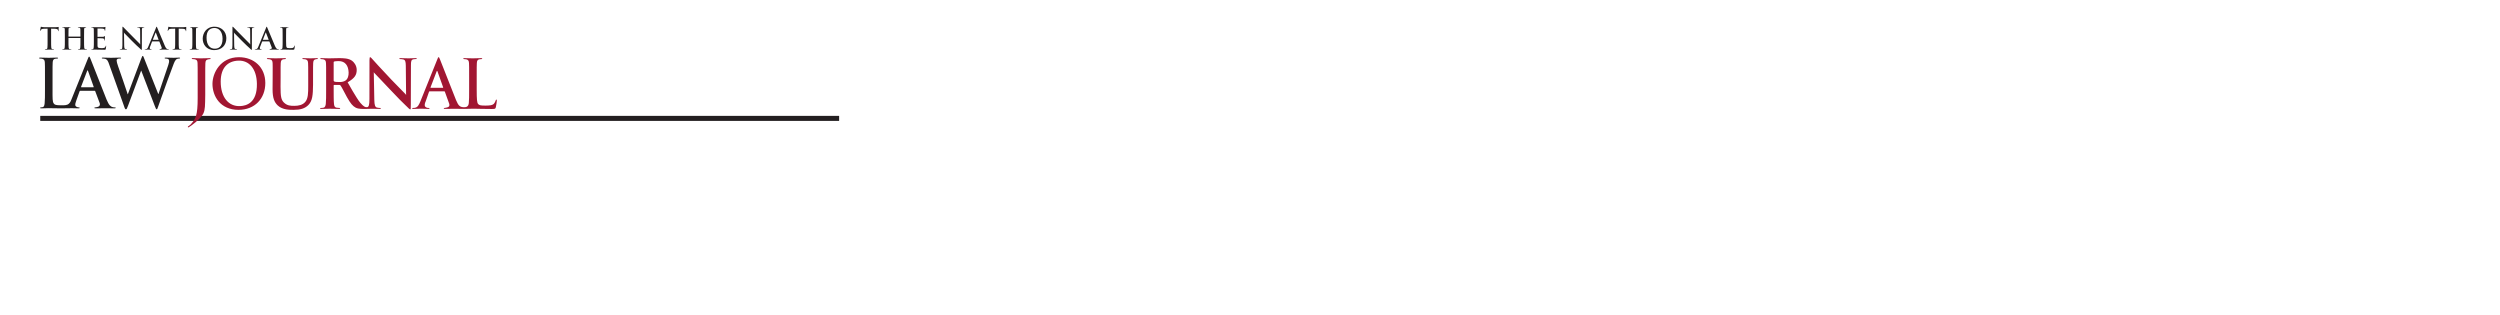
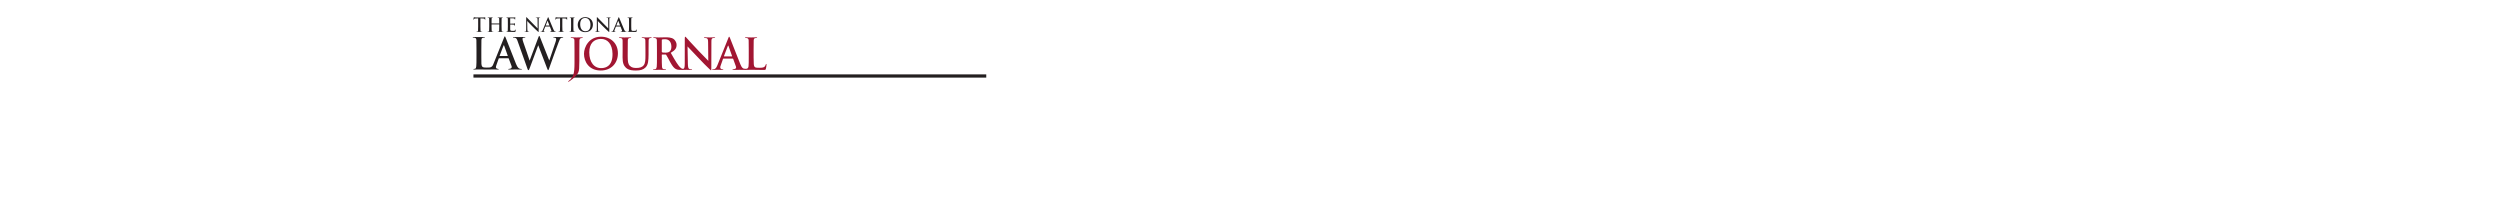
- <svg xmlns="http://www.w3.org/2000/svg" version="1.1" id="svg2" x="0px" y="0px" width="1242.6px" height="156.387px" viewBox="0 0 1242.6 156.387" style="background-color: purple" enable-background="new 0 0 1242.6 156.387" xml:space="preserve">
+ <svg xmlns="http://www.w3.org/2000/svg" version="1.1" id="svg2" x="0px" y="0px" width="1242.6px" height="100.387px" viewBox="0 0 1242.6 156.387" style="background-color: purple" enable-background="new 0 0 1242.6 156.387" xml:space="preserve">
  <g id="g10" transform="matrix(1.25,0,0,-1.25,0,156.3875)">
    <g id="g12" transform="scale(0.1,0.1)">
      <path id="path14" fill="none" stroke="#231F20" stroke-width="20" d="M160.041,780.35H3336.65" />
      <path id="path16" fill="#A11632" d="M1373.869,930.862c-6.141-4.277-15.098-5.938-21.5-5.938    c-13.434,0-20.508,0.262-23.723,2.398c-1.293,0.863-1.902,2.262-1.902,3.602v72.473c0,1.594,0.809,2.66,2.137,3.199    c2.688,0.801,9.891,1.598,17.898,1.598c25.918,0,38.551-18.023,39.473-45.293C1386.666,950.276,1383.213,937.272,1373.869,930.862     M1654.26,1016.19c1.867,0,2.941,0.801,2.941,1.867c0,1.605-1.879,1.871-4.801,1.871c-10.953,0-22.023-0.801-27.906-0.801    c-5.715,0-19.164,0.801-31.172,0.801c-3.219,0-5.352-0.266-5.352-1.871c0-1.066,0.273-1.867,2.133-1.867    c2.141,0,8.289-0.258,13.094-1.332c8.281-2.137,10.145-8.012,10.406-25.383l1.078-111.062l0.262-4.914    c-0.863,0.949-1.965,2.727-2.887,3.727c-8.996,9.785-28.703,28.609-55.812,57.148c-41.508,43.691-70.719,76.211-74.723,80.746    c-2.668,2.668-7.195,8.543-9.34,8.543c-2.137,0-3.012-2.016-3.012-12.438l-0.191-153.926c0-24.289-2.668-31.527-9.258-32.414    c-7.703-1.051-14.551,3.027-26.754,17.125c-14.848,17.125-50.645,81.902-50.645,81.902c28.531,16.637,36.055,29.465,36.055,49.234    c0,18.422-11.859,31.543-18.551,36.344c-14.141,10.156-34.891,10.438-51.707,10.438c-8.277,0-37.176-0.801-40.113-0.801    c-1.34,0-18.16,0.801-30.176,0.801c-2.945,0-4.273-0.531-4.273-2.141c0-1.062,1.07-1.598,2.141-1.598    c2.398,0,6.934-0.258,9.074-0.789c8.824-1.879,10.949-6.148,11.48-15.23c0.523-8.543,0.523-16.023,0.523-57.688v-46.996    c0-25.637,0-46.738-1.324-57.938c-1.059-7.75-3.363-12.312-7.164-14.215c-2.184-1.098-10.434-1.543-12.836-1.543    c-1.605,0-2.707-1.004-2.707-1.824c0-1.594,1.559-1.918,4.484-1.918c4.723,0,30.441,0.66,34,0.66c4.047,0,22.457-0.66,37.152-0.66    c2.941,0,4.266,0.801,4.266,2.137c0,0.801-0.527,1.605-2.125,1.605c-2.402,0-8.277,0.559-12.02,1.07    c-7.797,1.035-9.621,6.938-10.414,14.688c-1.344,11.199-1.344,40.574-1.344,66.223v7.352c0,1.336,0.535,2.148,1.875,2.148    l21.484,0.062c1.617,0,2.797-0.961,3.863-2.023c5.34-6.949,15.355-28.188,25.855-46.836c14.266-25.34,22.664-34.938,34.109-41.184    c12.234-6.668,29.773-5.242,44.734-5.242c0,0,15.078,0.535,20.551,0.535c6.52,0,19.703-0.535,30.262-0.535    c3.203,0,4.801,0.535,4.801,2.137c0,1.062-0.801,1.605-2.137,1.605c-2.391,0-8.273,0.27-13.348,1.594    c-7.203,2.137-9.875,9.09-10.414,30.977l-2.043,107.02l-0.461,2.938c0.367-0.406,1.52-2.18,1.953-2.66    c9.574-10.551,32.711-33.746,62.355-65.672c28.933-31.152,55.449-57.277,61.457-62.727c14.152-14.137,17.352-17.145,19.492-17.074    c2.266,0.051,2.402,1.375,2.402,18.949l0.539,156.492c0,16.02,1.07,21.895,9.875,23.773    C1647.154,1016.19,1652.931,1016.19,1654.26,1016.19 M1259.721,1019.928c-8.02,0-22.969-0.801-24.84-0.801    c-1.602,0-16.285,0.801-28.312,0.801c-2.934,0-4.266-0.531-4.266-2.141c0-1.062,1.074-1.598,2.133-1.598    c2.406,0,6.945-0.258,9.074-0.789c8.828-1.879,10.961-6.148,11.484-15.23c0.543-8.543,0.543-16.023,0.543-57.688v-33.371    c0-27.512-0.258-49.637-11.434-62.949c-10.582-12.613-26.684-15.926-43.973-15.926c-15.23,0-27.809,0.551-40.902,12.836    c-11.477,10.949-13.668,25.027-13.668,63.477l0.246,37.008c0,41.656-0.07,48.246,0.461,56.789    c0.539,9.348,3.461,13.973,10.668,15.055c3.207,0.531,6.008,0.789,7.883,0.789c1.062,0,2.137,0.535,2.137,1.598    c0,1.609-1.336,2.141-4.27,2.141c-8.02,0-34-0.801-36.398-0.801c-2.402,0-18.684,0.801-30.711,0.801    c-2.934,0-4.27-0.531-4.27-2.141c0-1.062,1.062-1.598,2.141-1.598c2.395,0,6.934-0.258,9.074-0.789    c8.809-1.879,10.945-6.148,11.484-15.23c0.531-8.543,0.172-13.445,0.172-55.105l-0.355-49.215c0-35.664,7.59-51.641,20.672-64.188    c18.973-17.891,48.984-17.352,62.777-17.352c26.816,0,45.289,5.211,59.199,19.488c16.023,16.438,17.836,39.699,18.301,80.113    v28.57c0,41.664,0,49.145,0.523,57.688c0.531,9.344,2.676,13.883,9.883,15.23c3.203,0.789,4.816,0.789,6.684,0.789    c1.066,0,2.133,0.535,2.133,1.598C1263.994,1019.397,1262.65,1019.928,1259.721,1019.928 M955.67,829.272    c-46.957-2.547-78.16,35.402-78.066,97.625c0.078,55.023,28.141,81.656,70.469,83.086c42.172,1.426,72.488-31.867,73.449-91.984    C1022.705,841.647,979.682,830.584,955.67,829.272 M950.025,1023.662c-73.703,0-105.203-62.898-105.203-106.152    c0-48.074,30.438-103.199,103.605-103.199c64.367,0,106.625,44.449,106.543,106.898    C1054.896,983.432,1010.103,1023.662,950.025,1023.662 M833.295,1019.92c-8.004,0-33.379-0.824-34.715-0.824    s-19.789,1.043-31.801,1.043c-2.938,0-4.277-0.547-4.277-2.199c0-1.105,1.074-1.652,2.148-1.652c2.402,0,6.941-0.277,9.078-0.828    c8.809-1.926,11.227-5.176,11.766-14.547c0.531-8.82,0.531-22.375,0.531-65.363v-73.832c0-71.094-8.188-82.742-26.172-103.633    c-2.25-2.617-6.141-5.785-9.348-7.719c-2.395-1.641-3.738-2.48-3.738-4.129c0-1.102,1.07-1.652,1.867-1.652    c0.809,0,1.344,0.281,1.871,0.551c2.676,1.375,6.945,4.406,10.41,6.883c21.637,15.441,41.406,34.691,47.77,48.117    c7.191,15.164,6.684,31.387,7.418,73.715v60.312c0,42.996,0.047,56.543,0.539,65.367c0.602,11.039,2.914,13.797,12.113,15.715    c3.191,0.652,4.812,0.816,6.672,0.816c1.066,0,2.148,0.555,2.148,1.652C837.576,1019.369,836.228,1019.92,833.295,1019.92     M1761.052,901.912h-48.031c-1.16,0-1.5,0.859-0.965,2.199l23.805,62.172c1.344,4.004,2.68,4.004,4.016,0l22.25-62.496    c0.27-1.078,0.27-1.875-1.062-1.875 M1973.896,855.162c-1.582,0.25-2.371-1.789-3.121-4.152    c-1.062-3.398-2.762-7.473-6.234-11.738c-6.402-7.75-21.02-8.023-35.176-8.023c-20.84,0-23.676,1.875-27.949,6.148    c-4.812,4.801-5.875,18.301-5.875,57.562v47.523c0,41.664,0,49.145,0.531,57.688c0.531,9.344,2.68,13.883,10.418,15.23    c3.207,0.531,6.93,0.789,8.812,0.789c1.062,0,2.137,0.535,2.137,1.598c0,1.609-1.336,2.141-4.273,2.141    c-8.016,0-31.594-0.801-32.938-0.801c-1.332,0-21.738,0.801-33.766,0.801c-2.938,0-4.262-0.531-4.262-2.141    c0-1.062,1.074-1.598,2.137-1.598c2.402,0,6.934-0.258,9.078-0.789c8.812-1.879,10.938-6.148,11.473-15.23    c0.539-8.543,0.539-16.023,0.539-57.688v-46.996c0-25.637,0-43.539-1.332-54.75c-1.07-7.75-3.168-11.375-8.27-14.199    c-4.523-2.488-15.699-2.125-20.301-0.676c-5.605,1.598-12.512,3.398-22.137,27.176c-16.273,40.586-59.5,150.863-63.512,161.016    c-3.191,8.281-4.266,9.609-5.867,9.609c-1.605,0-2.672-1.594-5.879-10.41l-66.754-165.828    c-5.523-12.914-10.148-23.5-22.426-25.113c-2.133-0.25-5.883-0.52-7.746-0.52c-1.324,0-2.398-0.543-2.398-1.605    c0-1.602,1.598-2.137,5.07-2.137c12.539,0,27.234,0.801,30.176,0.801c2.926,0,23.375-0.75,29.789-0.75    c2.402,0,4.004,0.535,4.004,2.141c0,1.07-0.82,1.594-2.676,1.594h-2.676c-4.539,0-12.75,3.051-13.438,9.25    c-0.5,4.5,0.047,9.203,3.699,17.438l13.07,37.352c0.527,1.336,1.328,2.137,2.68,2.137h58.016c1.332,0,1.875-0.535,2.395-1.598    l17.324-47.914c1.449-4.648,1.301-9.914-3.238-12.551c-5.512-3.207-15.199-3.785-16.148-4.113    c-1.078-0.262-2.301-0.523-2.301-2.023c0-1.438,1.512-1.711,6.773-1.711c6.84,0,27.469,0.461,36.102,0.461    c14.648,0.023,37.594-0.512,37.816-0.512c8.008,0,29.059,0.801,38.152,0.801c15.504,0,33.125-1.102,71.566-1.102    c14.156,0,14.664,0.562,16.527,6.699c2.137,7.75,3.75,22.465,3.926,25.402c0.18,2.938,0,5.074-1.527,5.312" />
      <path id="path18" fill="#231F20" d="M1114.463,1141.612c1.066,0,3.094-0.121,4.043-0.355    c3.91-0.836,4.863-2.73,5.098-6.766c0.242-3.797,0.242-7.125,0.242-25.648v-20.887c0-11.398,0-20.777-0.602-25.762    c-0.465-3.438-0.691-4.91-2.941-6.105c-1.348-0.719-3.449-0.895-4.523-0.895c-0.703,0-0.941-0.359-0.941-0.719    c0-0.707,0.59-0.945,1.898-0.945c3.559,0,11.949,0.355,13.035,0.355c6.879,0,16.234-0.707,33.32-0.707    c6.293,0,6.652,0.477,7.488,3.199c0.945,3.449,1.789,10.566,1.789,11.867c0,1.316-0.125,1.781-0.723,1.781    c-0.703,0-0.945-0.59-1.066-1.543c-0.352-2.25-1.555-3.855-3.094-5.762c-2.84-3.434-9.586-3.074-15.883-3.074    c-9.258,0-9.559,0.824-11.449,2.734c-2.137,2.141-2.617,7.887-2.617,25.34v21.121c0,18.523,0,21.852,0.242,25.648    c0.238,4.16,1.191,6.168,4.625,6.766c1.441,0.234,3.098,0.355,3.922,0.355c0.48,0,0.953,0.238,0.953,0.711    c0,0.715-0.594,0.949-1.902,0.949c-3.551,0-12.227-0.363-12.82-0.363c-0.59,0-11.789,0.363-17.145,0.363    c-1.293,0-1.902-0.234-1.902-0.949C1113.51,1141.85,1113.994,1141.612,1114.463,1141.612 M851.279,1139.865    c19.016,0.945,33.688-14.375,33.688-42.863c0-34.559-19.09-39.074-29.77-39.508c-21.277-0.836-33.93,16.023-33.93,43.676    C821.267,1127.178,832.728,1138.94,851.279,1139.865 M852.119,1051.865c28.609,0,48.375,18.566,47.902,48.293    c-0.418,26.367-20.48,44.781-47.191,44.781c-32.762,0-46.238-25.996-46.77-46.426    C805.494,1076.389,819.592,1051.865,852.119,1051.865 M756.029,1053.53c3.566,0,15.965,0.355,16.559,0.355    c0.582,0,9.547-0.355,16.094-0.355c1.305,0,1.891,0.355,1.891,0.945c0,0.359-0.242,0.719-0.945,0.719    c-1.066,0-3.676,0.234-5.348,0.477c-3.559,0.469-4.27,3.086-4.629,6.523c-0.59,4.984-0.59,14.363-0.59,25.762v20.887    c0,18.523,0,21.852,0.234,25.648c0.234,4.16,1.191,6.168,4.387,6.766c1.422,0.234,2.66,0.355,3.488,0.355    c0.48,0,0.949,0.238,0.949,0.711c0,0.715-0.59,0.949-1.898,0.949c-3.559,0-11.891-0.363-13.633-0.363    c-1.82,0-10.758,0.363-14.676,0.363c-1.316,0-1.902-0.234-1.902-0.949c0-0.473,0.469-0.711,0.945-0.711    c0.836,0,2.383-0.121,3.691-0.469c2.598-0.594,3.801-2.617,4.031-6.652c0.238-3.797,0.238-7.125,0.238-25.648v-20.887    c0-11.398,0-20.777-0.594-25.762c-0.477-3.438-1.152-5.305-3.027-6.105c-1.301-0.559-5.133-0.895-6.215-0.895    c-0.703,0-0.945-0.359-0.945-0.719C754.135,1053.768,754.728,1053.53,756.029,1053.53 M159.916,1128.158    c0.469,0,0.836,0.23,1.188,1.191c0.359,0.828,0.922,1.75,2.359,3.672c2.207,2.953,4.406,3.688,11.766,3.801l13.957,0.234v-49.102    c0-11.398,0-20.777-0.59-25.762c-0.477-3.438-0.617-5.043-3.02-6.023c-1.414-0.574-5.055-0.977-6.121-0.977    c-0.711,0-0.949-0.359-0.949-0.719c0-0.707,0.586-0.945,1.895-0.945c3.562,0,15.719,0.355,16.316,0.355    c0.594,0,9.613-0.355,16.137-0.355c1.301,0,1.898,0.355,1.898,0.945c0,0.359-0.234,0.719-0.945,0.719    c-1.062,0-3.688,0.234-5.344,0.477c-3.559,0.469-4.277,3.086-4.621,6.523c-0.598,4.984-0.598,14.363-0.598,25.762v49.102    l13.172-0.234c11.395-0.246,13.469-2.637,14.363-6.02l0.352-1.82c0.125-1.656,0.363-2.02,0.961-2.02    c0.477,0,0.824,0.473,0.824,1.543c0,1.312,0.355,10.613,0.355,14.176c0,0.719,0,1.418-0.59,1.418    c-0.953,0-4.152-1.191-11.746-1.191h-43.207c-1.434,0-5.941,0.246-9.383,0.609c-3.211,0.23-4.391,1.422-5.227,1.422    c-0.473,0-1.09-0.781-1.352-2.449c-0.266-1.707-2.445-12.074-2.445-13.266C159.322,1128.506,159.561,1128.158,159.916,1128.158     M607.912,1093.651l10.375,27.066c0.594,1.789,1.184,1.789,1.781,0l10.461-27.066c0.117-0.469,0.117-0.824-0.473-0.824h-21.785    C607.912,1092.826,607.67,1093.057,607.912,1093.651 M577.744,1053.53c5.582,0,10.766,0.355,12.066,0.355    c1.309,0,8.574-0.355,11.418-0.355c1.078,0,1.789,0.238,1.789,0.945c0,0.484-0.367,0.719-1.191,0.719h-1.195    c-2.012,0-4.977,1.094-5.309,3.441c-0.344,2.355,0.465,4.309,1.738,7.398l7.551,19.59c0.242,0.598,0.594,0.949,1.195,0.949h26.84    c0.582,0,0.832-0.227,1.07-0.703l9.234-23.723c0.895-2.676-0.309-4.684-2.098-5.352c-2.484-0.938-5.75-1.438-6.156-1.578    c-0.48-0.117-0.836-0.359-0.836-0.828c0-0.719,1.305-0.719,3.566-0.824c3.5-0.105,8.949,0.363,14.801,0.379    c7.809,0.008,15.906-0.414,16.922-0.414c1.305,0,2.379,0.238,2.379,0.945c0,0.602-0.469,0.719-1.188,0.719    c-1.191,0-2.965,0.113-4.746,0.711c-2.492,0.703-5.969,3.305-10.211,13.18c-7.672,17.859-28.242,67.074-30.031,71.574    c-1.422,3.684-1.891,4.281-2.609,4.281c-0.715,0-1.176-0.711-2.609-4.629l-30.156-73.719c-2.137-5.941-4.5-10.453-9.973-11.164    c-0.945-0.121-2.609-0.234-3.445-0.234c-0.582,0-1.066-0.234-1.066-0.719C575.494,1053.768,576.205,1053.53,577.744,1053.53     M1045.568,1093.651l10.363,27.066c0.594,1.789,1.188,1.789,1.785,0l10.461-27.066c0.109-0.469,0.109-0.824-0.48-0.824h-21.781    C1045.568,1092.826,1045.322,1093.057,1045.568,1093.651 M1015.392,1053.53c5.586,0,10.758,0.355,12.062,0.355    c1.312,0,8.562-0.355,11.414-0.355c1.074,0,1.785,0.238,1.785,0.945c0,0.484-0.363,0.719-1.191,0.719h-1.176    c-2.02,0-4.996,1.094-5.324,3.441c-0.332,2.355,0.465,4.309,1.742,7.398l7.551,19.59c0.238,0.598,0.598,0.949,1.191,0.949h26.828    c0.602,0,0.836-0.227,1.066-0.703l9.262-23.723c0.883-2.676-0.324-4.684-2.102-5.352c-2.496-0.938-5.766-1.438-6.164-1.578    c-0.484-0.117-0.836-0.359-0.836-0.828c0-0.719,1.305-0.719,3.559-0.824c3.512-0.105,8.969,0.363,14.816,0.379    c7.805,0.008,15.902-0.414,16.918-0.414c1.309,0,2.375,0.238,2.375,0.945c0,0.602-0.469,0.719-1.191,0.719    c-1.184,0-2.953,0.113-4.742,0.711c-2.5,0.703-5.977,3.305-10.207,13.18c-7.668,17.859-28.25,67.074-30.027,71.574    c-1.426,3.684-1.91,4.281-2.609,4.281c-0.723,0-1.188-0.711-2.613-4.629l-30.16-73.719c-2.141-5.941-4.508-10.453-9.969-11.164    c-0.949-0.121-2.609-0.234-3.445-0.234c-0.594,0-1.059-0.234-1.059-0.719C1013.146,1053.768,1013.853,1053.53,1015.392,1053.53     M915.596,1053.53c5.336,0,11.465,0.355,12.523,0.355c1.078,0,5.828-0.355,12.594-0.355c1.418,0,2.133,0.238,2.133,0.945    c0,0.484-0.352,0.719-0.945,0.719c-1.074,0-3.684,0.113-5.934,0.711c-3.211,0.941-4.391,4.031-4.637,13.773    c0,0-0.668,45.605-0.703,47.84c-0.047,2.223-0.586,4.543-0.586,4.543c0.48-0.551,1.16-1.961,2.461-3.242    c1.305-1.285,17.035-17.25,29.234-29.977c12.984-13.535,28.711-27.352,30.016-28.547c6.301-6.285,7.711-7.602,8.664-7.602    c0.836,0,1.07,0.594,1.07,8.434l0.242,69.566c0,7.125,0.469,9.727,4.398,10.562c1.418,0.355,3.258,0.355,3.852,0.355    c0.832,0,1.309,0.359,1.309,0.828c0,0.715-0.832,0.832-2.133,0.832c-4.875,0-9.793-0.363-11.098-0.363    c-1.312,0-7.012,0.363-12.352,0.363c-1.438,0-2.375-0.117-2.375-0.832c0-0.469,0.117-0.828,0.938-0.828    c0.961,0,3.688-0.121,5.828-0.59c3.676-0.953,4.508-3.562,4.625-11.281c0,0,0.23-48.277,0.32-50.953    c0.078-2.68,0.438-4.543,0.438-4.543c-0.484,0.488-0.973,1.426-2.5,3.031c-1.516,1.602-13.949,13.707-24.387,24.543    c-19.09,19.848-37.016,37.301-38.805,39.324c-1.184,1.18-3.207,3.875-4.152,3.797c-1.664-0.145-1.305-1.309-1.305-5.938    l-0.113-68.027c0-10.797-0.605-14.234-3.566-15.07c-1.781-0.598-5.055-0.711-6.004-0.711c-0.602,0-0.953-0.234-0.953-0.719    C913.693,1053.655,914.404,1053.53,915.596,1053.53 M478.096,1053.53c5.336,0,11.473,0.355,12.547,0.355    c1.062,0,5.805-0.355,12.57-0.355c1.434,0,2.133,0.238,2.133,0.945c0,0.484-0.352,0.719-0.941,0.719    c-1.066,0-3.684,0.113-5.938,0.711c-3.199,0.941-4.395,4.031-4.621,13.773c0,0-0.676,45.605-0.715,47.84    c-0.039,2.223-0.594,4.543-0.594,4.543c0.492-0.551,1.16-1.961,2.469-3.242c1.305-1.285,17.023-17.25,29.238-29.977    c12.977-13.535,28.707-27.352,30.016-28.547c6.293-6.285,7.727-7.602,8.672-7.602c0.824,0,1.062,0.594,1.062,8.434l0.234,69.566    c0,7.125,0.484,9.727,4.402,10.562c1.414,0.355,3.27,0.355,3.855,0.355c0.836,0,1.305,0.359,1.305,0.828    c0,0.711-0.828,0.832-2.137,0.832c-4.867,0-9.793-0.363-11.102-0.363s-7.008,0.363-12.348,0.363c-1.414,0-2.363-0.121-2.363-0.832    c0-0.469,0.105-0.828,0.949-0.828c0.938,0,3.676-0.121,5.805-0.59c3.684-0.953,4.523-3.562,4.633-11.281    c0,0,0.223-48.277,0.312-50.953c0.086-2.68,0.453-4.543,0.453-4.543c-0.5,0.488-0.988,1.426-2.516,3.031    c-1.508,1.602-13.949,13.707-24.383,24.543c-19.102,19.848-37.023,37.301-38.801,39.324c-1.191,1.18-3.203,3.875-4.148,3.797    c-1.668-0.145-1.316-1.309-1.316-5.938l-0.109-68.027c0-10.797-0.602-14.234-3.574-15.07c-1.77-0.598-5.051-0.711-6-0.711    c-0.59,0-0.949-0.234-0.949-0.719C476.197,1053.655,476.916,1053.53,478.096,1053.53 M363.826,1141.612    c1.07,0,3.09-0.121,4.027-0.355c3.926-0.836,4.875-2.73,5.113-6.766c0.234-3.797,0.234-7.125,0.234-25.648v-20.887    c0-11.398,0-20.777-0.59-25.762c-0.48-3.438-1.07-6.055-3.445-6.523c-1.074-0.242-4-0.477-5.07-0.477    c-0.715,0-0.949-0.359-0.949-0.719c0-0.707,0.582-0.945,1.898-0.945c3.559,0,12.551,0.355,13.141,0.355    c7.23,0,21.883-0.707,36.016-0.707c4.641,0,5.578,0,6.418,3.074c0.598,2.504,1.547,10.57,1.547,11.52c0,0.836,0,1.789-0.719,1.789    c-0.594,0-0.594-0.555-1.066-1.789c-1.602-4.152-2.262-5.438-5.352-6.734c-3.082-1.316-8.301-1.355-11.387-1.316    c-13.625,0.195-15.586,1.555-15.945,9.738c-0.117,2.496,0,14.461,0,18.496v10.449c0,0.473,0.23,0.828,0.828,0.828    c2.02,0,15.945-0.242,19.156-0.586c4.625-0.484,6.445-2.504,6.914-4.172c0.48-1.547,0.48-2.734,0.48-3.914    c0-0.602,0.242-1.07,0.828-1.07c0.84,0,0.84,1.305,0.84,2.25c0,0.828,0.035,5.109,0.266,7.484c0.367,3.93,0.406,7.152,0.406,7.875    c0,0.719-0.246,0.949-0.594,0.949c-0.48,0-0.969-0.605-1.793-1.547c-1.059-1.188-2.723-1.418-5.578-1.668    c-2.723-0.234-19.5-0.234-21.047-0.234c-0.586,0-0.707,0.359-0.707,1.203v30.797c0,0.828,0.23,1.184,0.707,1.184    c1.312,0,16.426-0.113,18.441-0.355c6.41-0.719,8.102-2.008,8.93-3.895c0.594-1.434,0.703-2.582,0.703-3.414    c0-0.957,0.25-1.551,0.965-1.551c0.473,0,0.707,0.723,0.828,1.312c0.23,1.414,0.297,4.715,0.426,5.902    c0.348,3.324,0.621,6.539,0.621,7.371c0,0.594-0.125,1.074-0.477,1.074c-0.598,0-1.082-0.48-1.672-0.598    c-0.941-0.23-2.852-0.477-5.102-0.594c1.059,0.047-29.266-0.129-33.883-0.129c-0.59,0-8.066,0.363-13.414,0.363    c-1.301,0-1.902-0.234-1.902-0.949C362.869,1141.85,363.342,1141.612,363.826,1141.612 M257.26,1062.194    c-0.473-3.438-1.078-5.305-3.129-6.203c-1-0.434-4.602-0.797-5.668-0.797c-0.719,0-0.957-0.359-0.957-0.719    c0-0.707,0.59-0.945,1.898-0.945c3.562,0,12.84,0.355,13.441,0.355c0.59,0,12.5-0.355,19.023-0.355    c1.312,0,1.918,0.355,1.918,0.945c0,0.359-0.25,0.719-0.961,0.719c-1.07,0-3.68,0.234-5.348,0.477    c-3.562,0.469-4.262,3.086-4.625,6.523c-0.594,4.984-0.594,14.363-0.594,25.762v11.301c0,0.594,0.359,0.703,0.711,0.703h46.184    c0.363,0,0.715-0.227,0.715-0.703v-11.301c0-11.398,0-20.777-0.598-25.762c-0.465-3.438-1.066-6.055-3.441-6.523    c-1.059-0.242-3.602-0.477-4.676-0.477c-0.703,0-0.938-0.359-0.938-0.719c0-0.707,0.59-0.945,1.902-0.945    c3.559,0,16.547,0.355,17.141,0.355s8.07-0.355,14.594-0.355c1.316,0,1.914,0.355,1.914,0.945c0,0.359-0.246,0.719-0.949,0.719    c-1.074,0-3.688,0.234-5.352,0.477c-3.551,0.469-4.266,3.086-4.625,6.523c-0.598,4.984-0.598,14.363-0.598,25.762v20.887    c0,18.523,0,21.852,0.234,25.648c0.242,4.16,1.191,6.168,4.391,6.766c1.434,0.234,2.148,0.355,2.977,0.355    c0.473,0,0.934,0.238,0.934,0.711c0,0.715-0.582,0.949-1.887,0.949c-3.562,0-11.039-0.363-11.633-0.363s-12.48,0.363-17.816,0.363    c-1.312,0-1.902-0.234-1.902-0.949c0-0.473,0.48-0.711,0.953-0.711c1.062,0,3.078-0.121,4.031-0.355    c3.918-0.836,4.867-2.73,5.094-6.766c0.25-3.797,0.25-7.125,0.25-25.648v-2.488c0-0.59-0.352-0.707-0.715-0.707h-46.184    c-0.352,0-0.711,0.117-0.711,0.707v2.488c0,18.523,0,21.852,0.234,25.648c0.234,4.16,1.191,6.168,4.398,6.766    c1.426,0.234,2.129,0.355,2.969,0.355c0.469,0,0.945,0.238,0.945,0.711c0,0.715-0.594,0.949-1.895,0.949    c-3.566,0-15.477-0.363-16.066-0.363c-0.602,0-8.074,0.363-13.41,0.363c-1.316,0-1.91-0.234-1.91-0.949    c0-0.473,0.48-0.711,0.961-0.711c1.059,0,3.082-0.121,4.023-0.355c3.922-0.836,4.875-2.73,5.109-6.766    c0.234-3.797,0.234-7.125,0.234-25.648v-20.887C257.854,1076.557,257.854,1067.178,257.26,1062.194 M740.057,1144.1    c-0.953,0-4.16-1.191-11.75-1.191h-43.211c-1.414,0-5.926,0.246-9.375,0.609c-3.199,0.23-4.391,1.422-5.219,1.422    c-0.48,0-1.098-0.781-1.359-2.449c-0.273-1.707-2.441-12.074-2.441-13.266c0-0.719,0.234-1.066,0.586-1.066    c0.473,0,0.84,0.23,1.191,1.191c0.352,0.828,0.914,1.75,2.352,3.672c2.223,2.953,4.414,3.688,11.773,3.801l13.965,0.234v-49.102    c0-11.398,0-20.777-0.598-25.762c-0.477-3.438-0.617-5.043-3.023-6.023c-1.406-0.574-5.055-0.977-6.121-0.977    c-0.707,0-0.949-0.359-0.949-0.719c0-0.707,0.602-0.945,1.898-0.945c3.562,0,15.727,0.355,16.32,0.355    c0.59,0,9.605-0.355,16.133-0.355c1.301,0,1.898,0.355,1.898,0.945c0,0.359-0.23,0.719-0.949,0.719    c-1.066,0-3.672,0.234-5.332,0.477c-3.57,0.469-4.273,3.086-4.641,6.523c-0.602,4.984-0.602,14.363-0.602,25.762v49.102    l13.188-0.234c11.402-0.246,13.469-2.637,14.355-6.02l0.375-1.82c0.105-1.656,0.348-2.02,0.93-2.02c0.48,0,0.84,0.473,0.84,1.543    c0,1.312,0.355,10.613,0.355,14.176C740.646,1143.401,740.646,1144.1,740.057,1144.1" />
      <path id="path20" fill="#231F20" d="M712.338,1022.084c-8.27,0-19.758-0.801-21.633-0.801    c-2.398,0-17.844,0.801-31.461,0.801c-3.207,0-4.539-0.531-4.539-1.871c0-1.066,1.066-1.867,2.398-1.867    c12.293,0,14.488-3.262,15.219-8.008c0.473-3.02,0.34-7.395-2.926-17.094c-12.367-36.57-29.859-88.973-39.168-115.684h-1.074    L574.279,1016.1c-3.219,9.078-4.809,12.551-6.684,12.551c-1.602,0-2.664-1.332-6.664-12.281l-52.445-139.734h-0.77    c-4.016,14.164-32.121,93.152-38.098,110.891c-3.84,11.414-5.703,17.652-5.797,22.812c-0.066,3.469,1.863,5.605,3.469,6.406    c3.203,1.602,9.461,1.602,11.594,1.602c1.344,0,2.684,0.27,2.684,1.867c0,1.07-1.09,1.871-4.816,1.871    c-13.355,0-32.672-0.801-35.082-0.801c-2.934,0-18.648,0.801-32.539,0.801c-2.664,0-4.27-0.531-4.27-1.871    c0-1.598,1.074-1.867,2.406-1.867c1.863,0,8.539-0.258,12.02-1.602c6.941-2.66,10.207-7.645,15.191-22.801l54.398-152.52    c6.418-18.301,7.754-24.906,11.676-24.906c3.207,0,4.285,2.895,8.543,14.098c9.621,24.832,42.426,113.859,52.035,139.488h0.535    l53.555-139.742c3.922-10.102,5.352-14.094,8.016-13.895c1.965,0.145,2.594,2.719,4.992,9.145    c2.902,7.738,5.918,16.285,11.383,31.988c18.32,52.547,34.18,94.438,47.625,130.562c5.414,14.57,9.344,25.922,17.359,28.852    c2.934,1.074,8.008,1.332,9.07,1.332c1.613,0,2.41,0.801,2.41,2.129C716.076,1021.553,714.744,1022.084,712.338,1022.084     M371.432,904.073h-48.035c-0.801,0-1.5,0.863-0.953,2.199l23.801,62.164c1.348,4.008,2.676,4.008,4,0l22.262-62.5    C372.771,904.873,372.771,904.073,371.432,904.073 M457.428,823.944c-2.684,0-6.684,0.273-10.684,1.594    c-5.609,1.609-13.352,5.879-22.973,29.648c-16.293,40.602-59.5,150.871-63.504,161.023c-3.211,8.281-4.273,9.609-5.875,9.609    s-2.672-1.59-5.887-10.41c0,0-64.254-159.246-64.652-160.285c-1.852-4.824-4.262-11.164-9.672-16.074    c-7.852-7.137-17.266-6.59-31.43-6.59c-20.82,0-25.273,2.062-28.848,6.938c-5.535,7.578-4.973,18.453-4.973,57.715v47.531    c0,41.66,0,49.141,0.539,57.684c0.531,9.344,2.676,13.883,10.414,15.23c3.207,0.531,6.953,0.789,8.812,0.789    c1.07,0,2.145,0.539,2.145,1.598c0,1.609-1.348,2.141-4.281,2.141c-8.008,0-31.605-0.801-32.934-0.801    c-1.332,0-21.742,0.801-33.758,0.801c-2.934,0-4.273-0.531-4.273-2.141c0-1.059,1.07-1.598,2.133-1.598    c2.406,0,6.938-0.258,9.082-0.789c8.809-1.879,10.934-6.148,11.48-15.23c0.535-8.543,0.535-16.023,0.535-57.684v-46.996    c0-25.637,0-46.734-1.332-57.949c-1.074-7.75-2.402-13.625-7.75-14.688c-2.398-0.535-5.602-1.066-8.016-1.066    c-1.594,0-2.133-0.809-2.133-1.609c0-1.598,1.34-2.125,4.273-2.125c8.016,0,27.359,0.789,29.758,0.789    c15.148,0,15.492-0.676,48.875-0.738c7.785,0,34.527,0.562,43.203,0.562c2.945,0,20.586-0.562,26.992-0.562    c2.406,0,4.004,0.531,4.004,2.137c0,1.078-0.809,1.602-2.664,1.602l-3.844,0.523c-4.824,0.75-10.527,3.625-11.047,8.938    c-0.352,3.562,0.973,8.551,3.996,17.215l13.309,37.262c0.527,1.336,1.336,2.137,2.668,2.137l57.059,0.09    c1.34,0,1.863-0.527,2.41-1.602l18.016-47.898c1.742-5.539,0.324-11.965-6.602-14.164c-5.352-1.688-10.797-2.305-12.766-2.5    c-1.066-0.262-1.867-0.801-1.867-1.875c0-1.586,1.262-1.586,6.336-1.863c6.84-0.191,32.797,0.465,41.441,0.465    c14.645,0.012,29.098-0.516,31.598-0.516c2.957,0,5.348,0.527,5.348,2.125C460.092,823.674,459.021,823.944,457.428,823.944" />
    </g>
  </g>
</svg>
